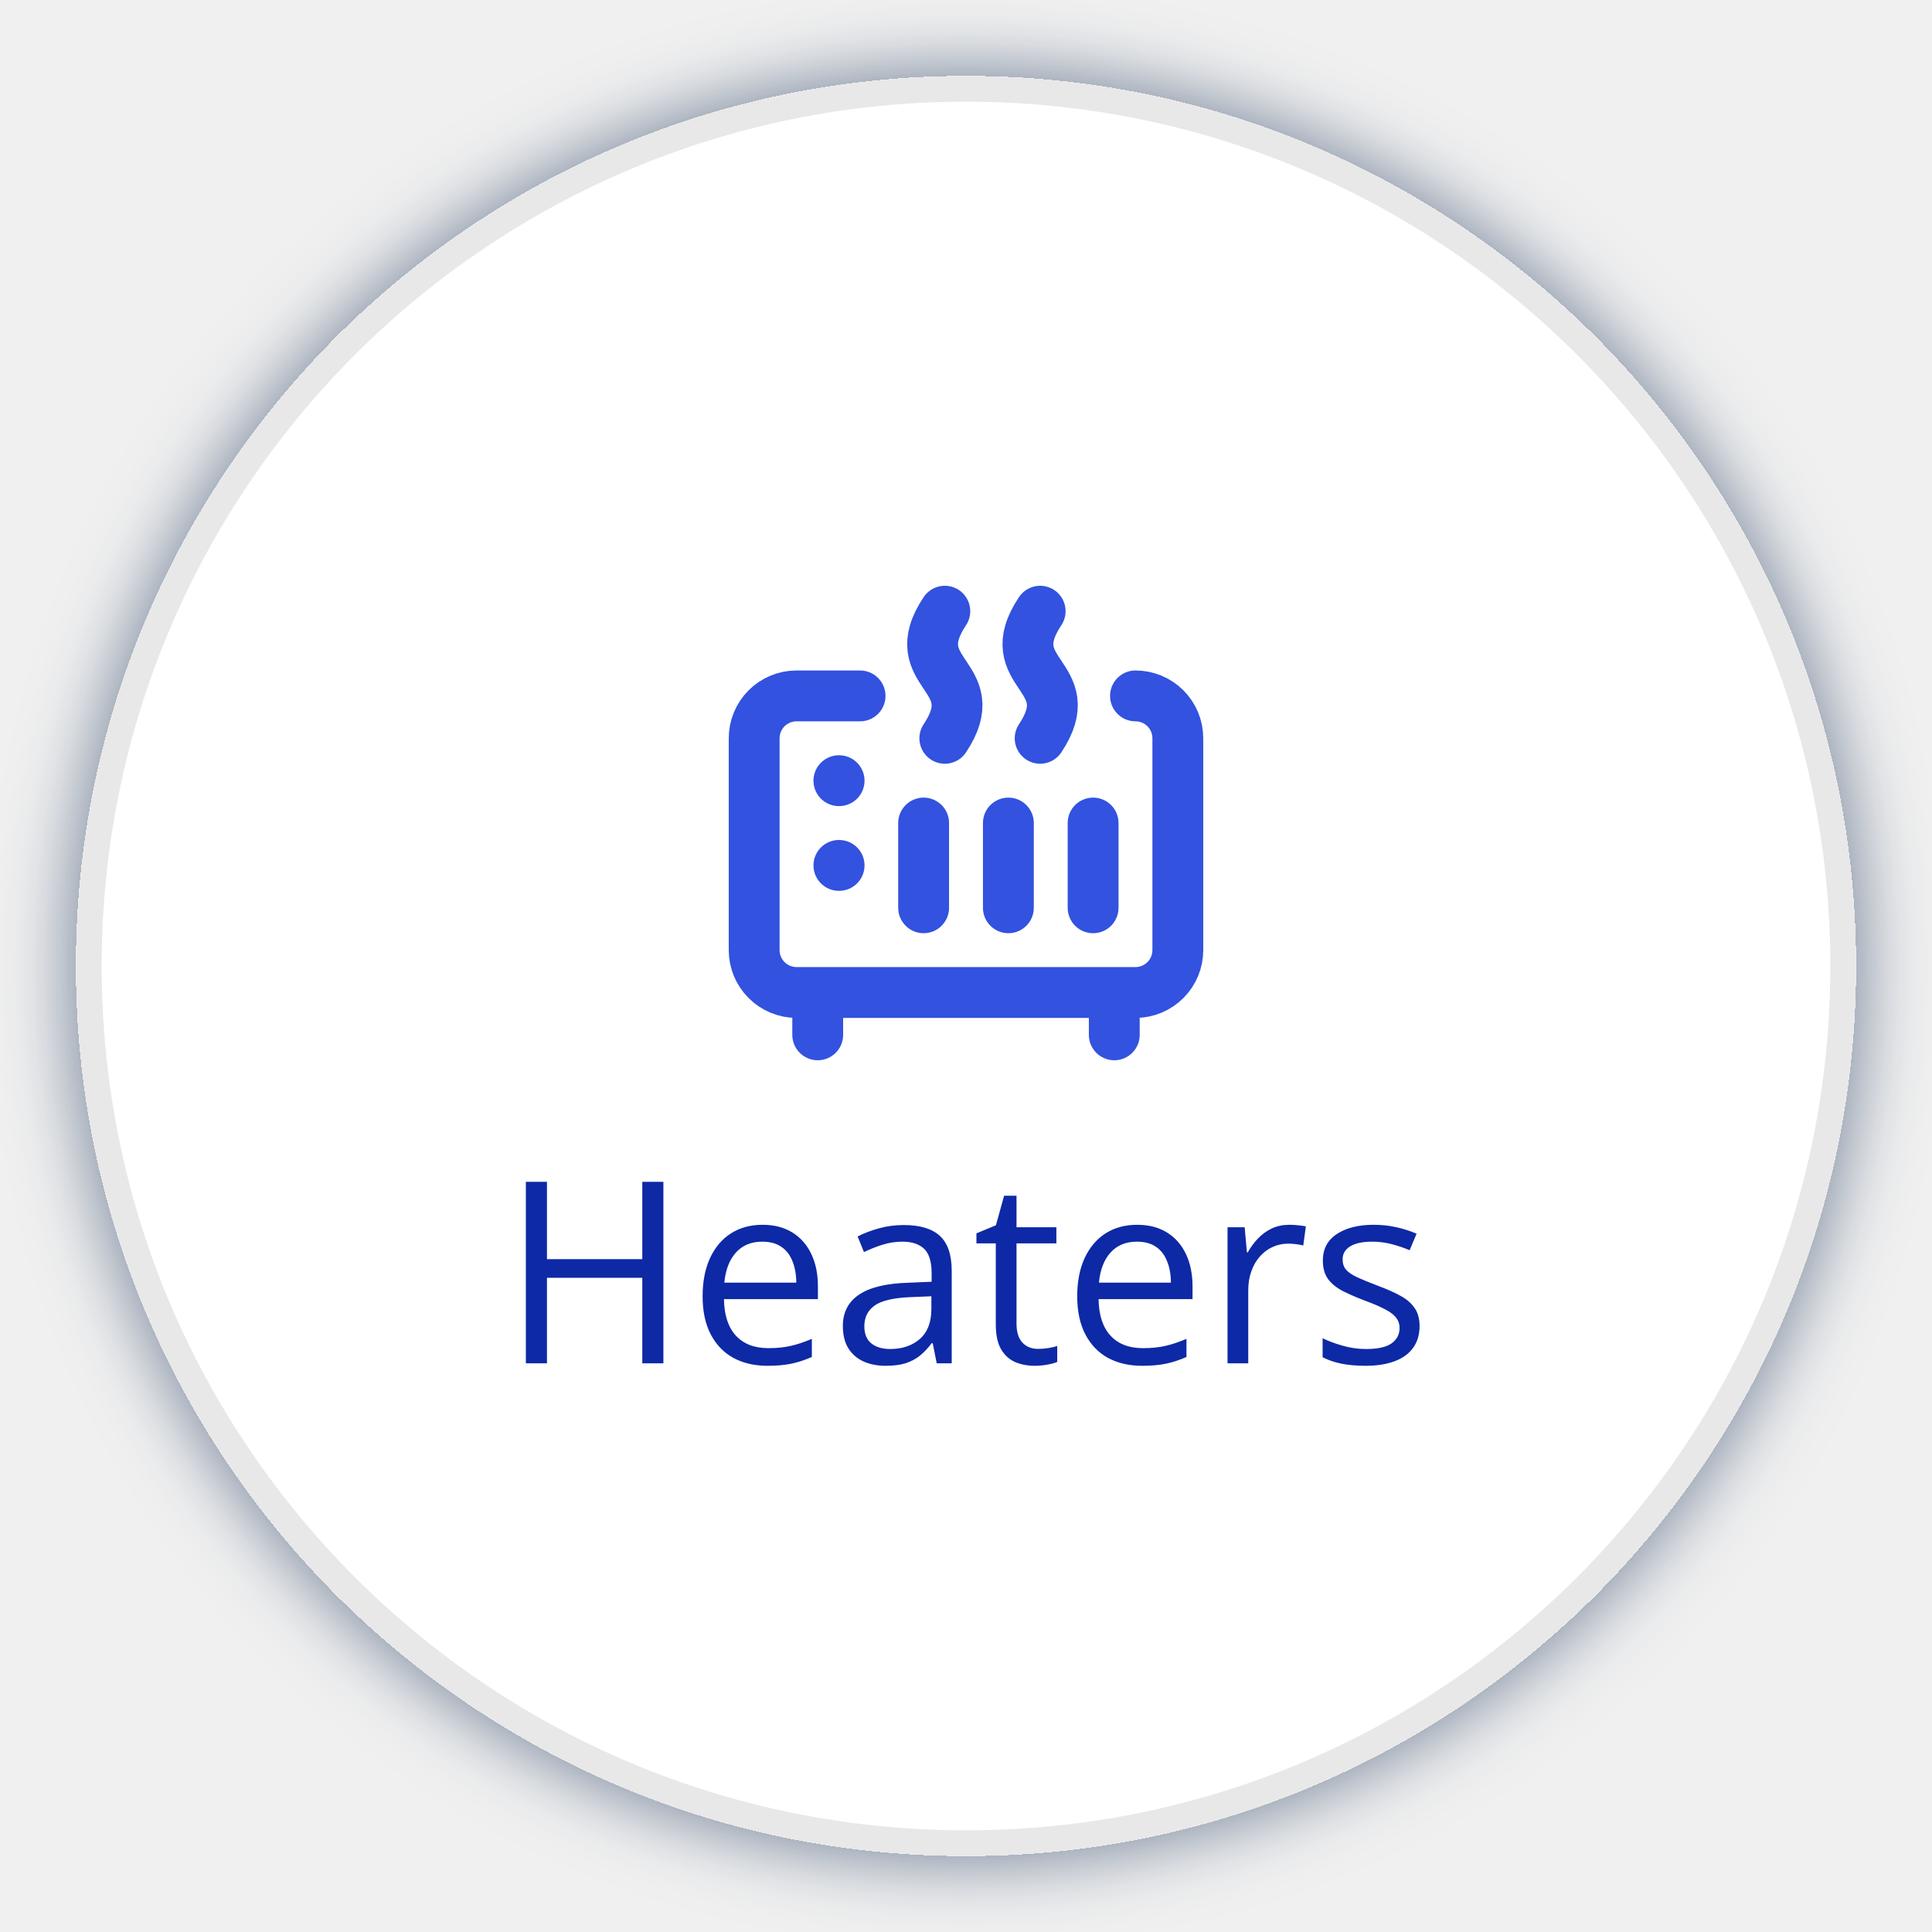
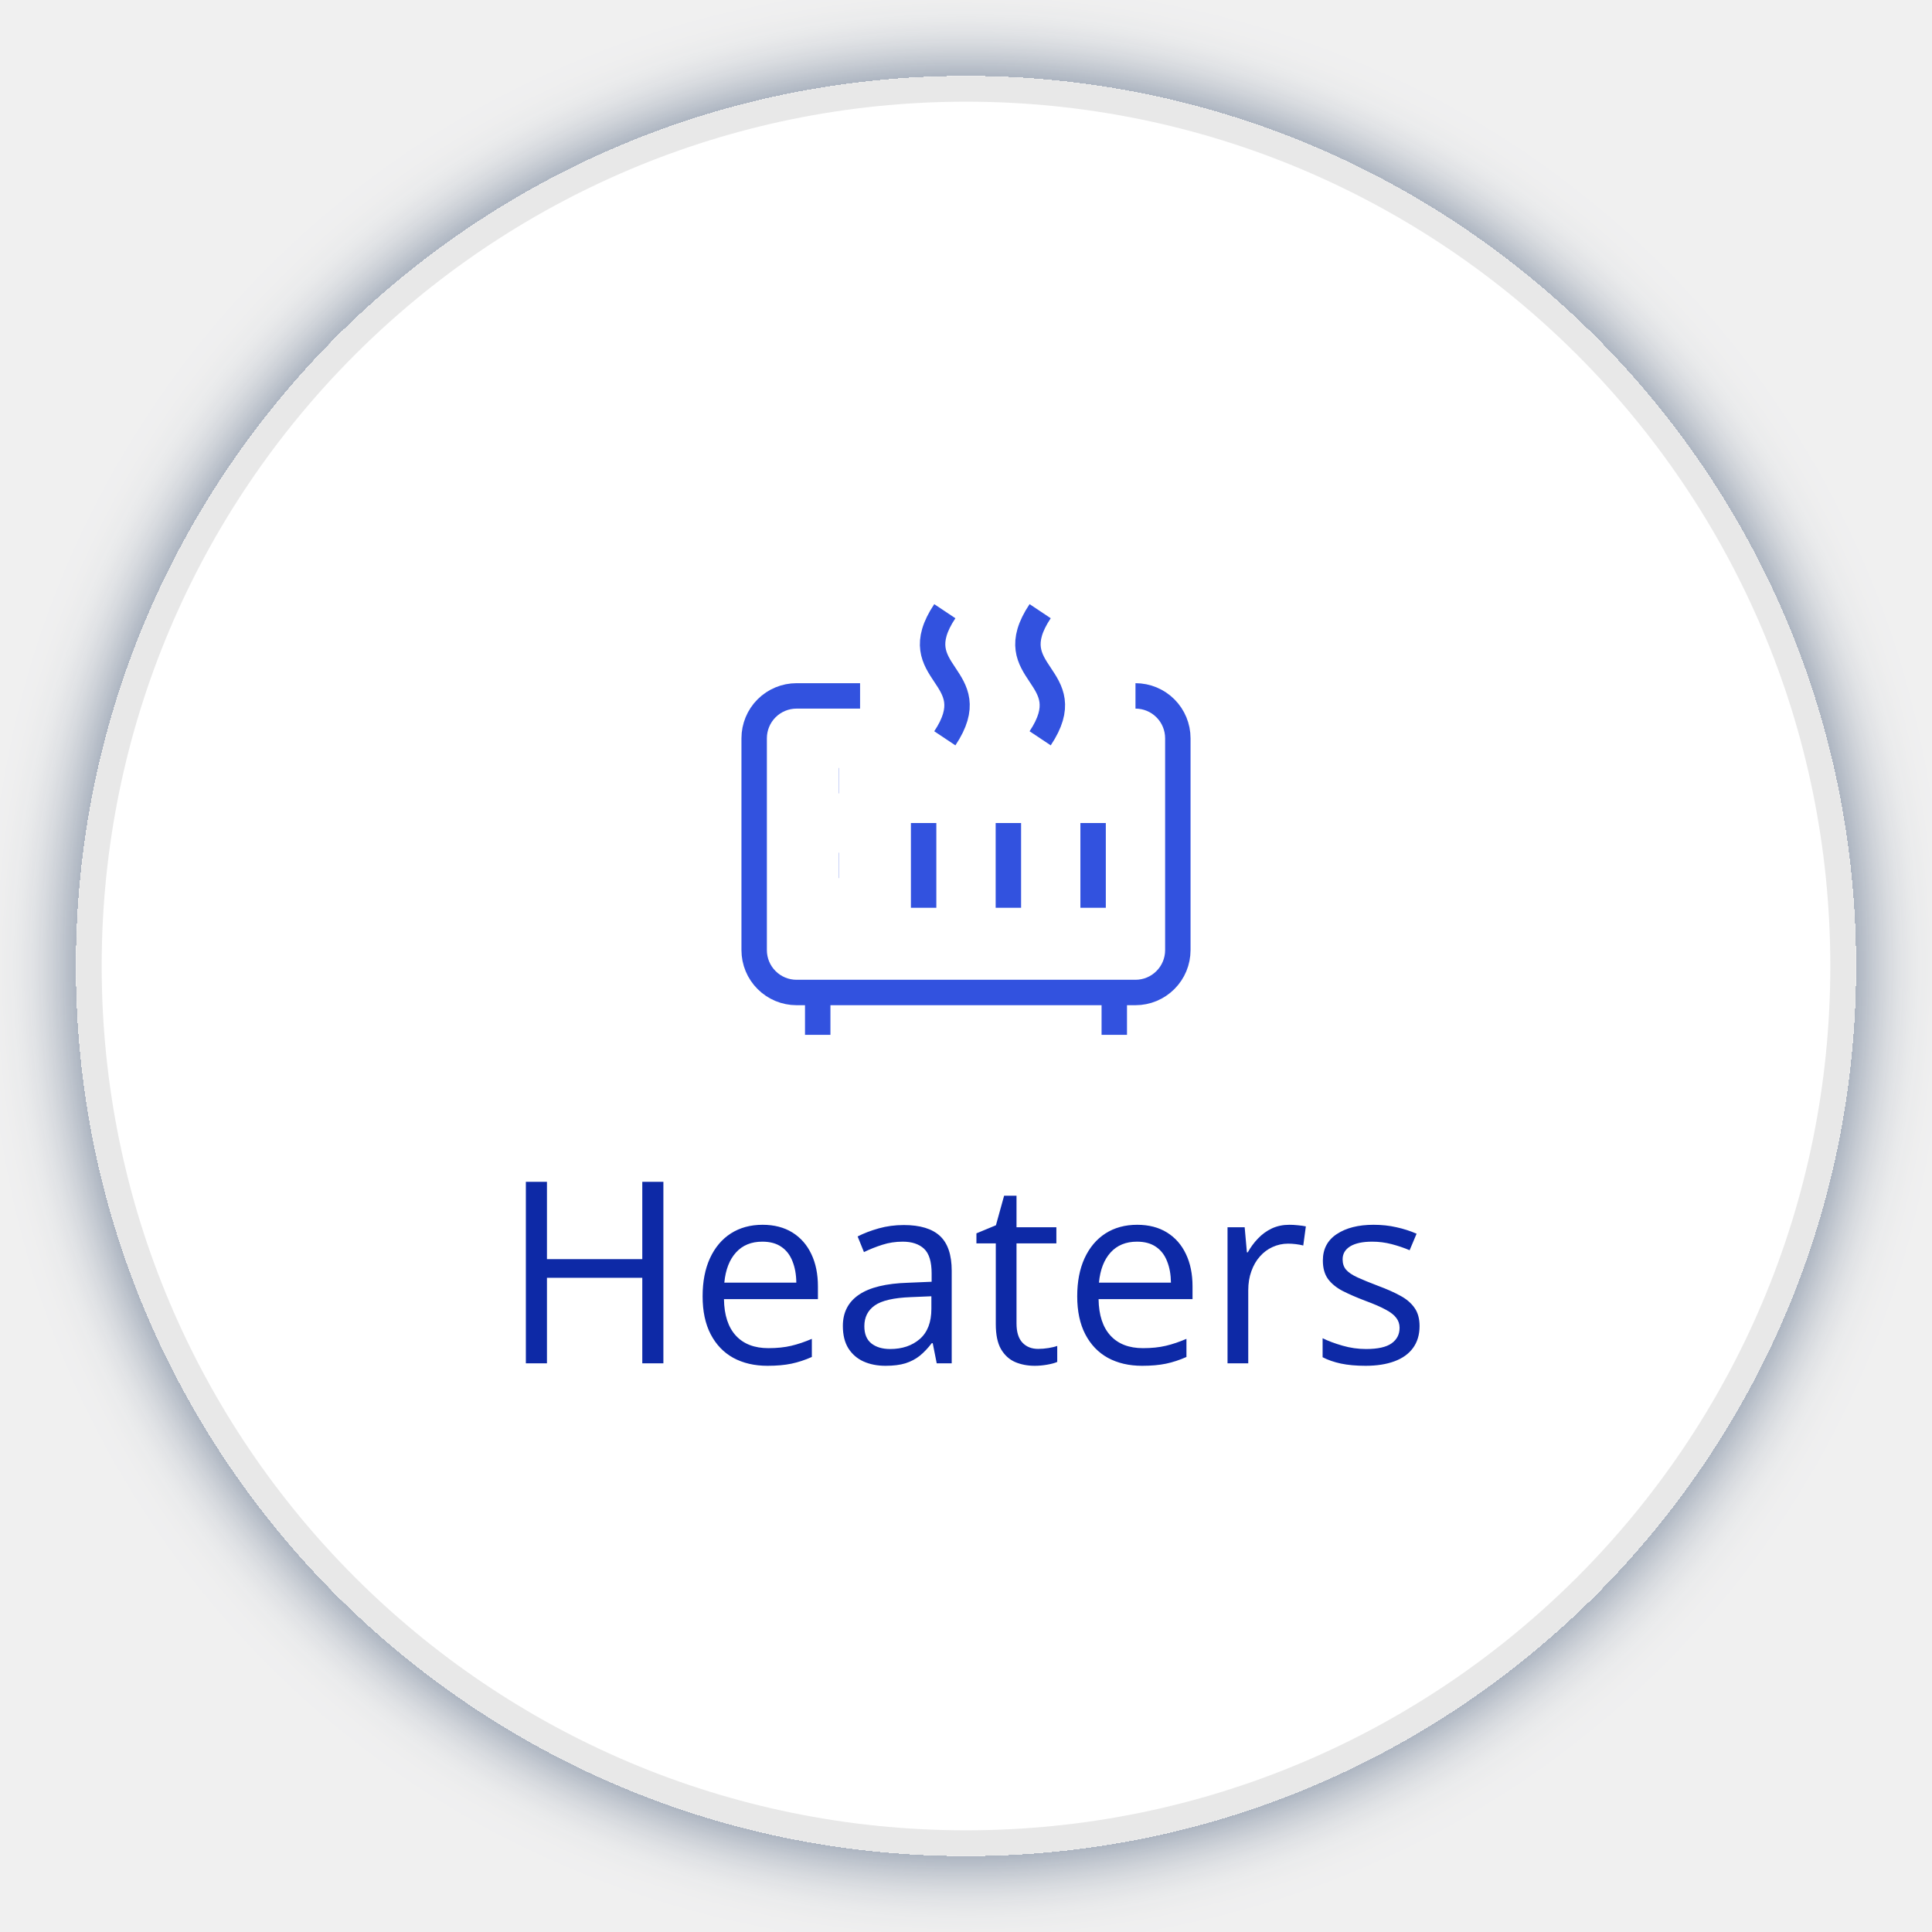
<svg xmlns="http://www.w3.org/2000/svg" width="76" height="76" viewBox="0 0 76 76" fill="none">
  <g filter="url(#filter0_d_1694_14410)">
    <rect x="3.5" y="3.5" width="69" height="69" rx="34.5" fill="white" stroke="#E8E8E8" />
  </g>
-   <path d="M37.167 29.043C38.833 26.543 35.5 26.543 37.167 24.043M40.917 29.043C42.583 26.543 39.25 26.543 40.917 24.043M33 30.71H33.008M33 34.043H33.008M36.333 35.71V32.376M39.667 35.71V32.376M43 35.71V32.376" stroke="#3252DF" stroke-width="2" stroke-linecap="round" stroke-linejoin="round" />
-   <path d="M44.667 27.375C45.109 27.375 45.533 27.551 45.845 27.863C46.158 28.176 46.333 28.6 46.333 29.042V37.375C46.333 37.817 46.158 38.241 45.845 38.553C45.533 38.866 45.109 39.042 44.667 39.042H31.333C30.891 39.042 30.468 38.866 30.155 38.553C29.842 38.241 29.667 37.817 29.667 37.375V29.042C29.667 28.6 29.842 28.176 30.155 27.863C30.468 27.551 30.891 27.375 31.333 27.375H33.833M32.167 39.042V40.708M43.833 39.042V40.708" stroke="#3252DF" stroke-width="2" stroke-linecap="round" stroke-linejoin="round" />
+   <path d="M37.167 29.043C38.833 26.543 35.5 26.543 37.167 24.043M40.917 29.043C42.583 26.543 39.25 26.543 40.917 24.043M33 30.71H33.008M33 34.043H33.008M36.333 35.71V32.376M39.667 35.71V32.376M43 35.71V32.376" stroke="#3252DF" strokeWidth="2" strokeLinecap="round" strokeLinejoin="round" />
+   <path d="M44.667 27.375C45.109 27.375 45.533 27.551 45.845 27.863C46.158 28.176 46.333 28.6 46.333 29.042V37.375C46.333 37.817 46.158 38.241 45.845 38.553C45.533 38.866 45.109 39.042 44.667 39.042H31.333C30.891 39.042 30.468 38.866 30.155 38.553C29.842 38.241 29.667 37.817 29.667 37.375V29.042C29.667 28.6 29.842 28.176 30.155 27.863C30.468 27.551 30.891 27.375 31.333 27.375H33.833M32.167 39.042V40.708M43.833 39.042V40.708" stroke="#3252DF" strokeWidth="2" strokeLinecap="round" strokeLinejoin="round" />
  <path d="M26.096 53.629H25.266V50.265H21.516V53.629H20.686V46.49H21.516V49.532H25.266V46.49H26.096V53.629ZM29.997 48.18C30.453 48.18 30.843 48.281 31.169 48.482C31.494 48.684 31.744 48.967 31.916 49.332C32.089 49.693 32.175 50.117 32.175 50.602V51.105H28.479C28.488 51.733 28.645 52.211 28.947 52.54C29.25 52.869 29.676 53.033 30.227 53.033C30.565 53.033 30.865 53.002 31.125 52.94C31.385 52.879 31.656 52.787 31.936 52.667V53.38C31.665 53.5 31.397 53.588 31.13 53.644C30.866 53.699 30.554 53.727 30.192 53.727C29.678 53.727 29.229 53.622 28.845 53.414C28.464 53.203 28.168 52.893 27.956 52.486C27.744 52.079 27.639 51.581 27.639 50.992C27.639 50.416 27.735 49.918 27.927 49.498C28.122 49.075 28.395 48.749 28.747 48.522C29.102 48.294 29.519 48.18 29.997 48.18ZM29.987 48.844C29.554 48.844 29.209 48.985 28.952 49.269C28.695 49.552 28.542 49.947 28.493 50.455H31.325C31.322 50.136 31.271 49.856 31.174 49.615C31.079 49.371 30.935 49.182 30.739 49.049C30.544 48.912 30.293 48.844 29.987 48.844ZM35.554 48.19C36.192 48.19 36.665 48.333 36.975 48.619C37.284 48.906 37.438 49.363 37.438 49.991V53.629H36.848L36.691 52.838H36.652C36.503 53.033 36.346 53.198 36.184 53.331C36.021 53.461 35.832 53.56 35.617 53.629C35.406 53.694 35.145 53.727 34.836 53.727C34.51 53.727 34.221 53.67 33.967 53.556C33.716 53.442 33.518 53.269 33.371 53.038C33.228 52.807 33.156 52.514 33.156 52.159C33.156 51.625 33.368 51.215 33.791 50.929C34.214 50.642 34.859 50.486 35.725 50.46L36.648 50.421V50.094C36.648 49.632 36.548 49.308 36.35 49.122C36.151 48.937 35.871 48.844 35.51 48.844C35.23 48.844 34.963 48.884 34.709 48.966C34.455 49.047 34.214 49.143 33.986 49.254L33.737 48.639C33.978 48.515 34.255 48.409 34.567 48.321C34.88 48.233 35.209 48.19 35.554 48.19ZM36.638 50.992L35.822 51.026C35.155 51.052 34.685 51.161 34.411 51.353C34.138 51.546 34.001 51.817 34.001 52.169C34.001 52.475 34.094 52.701 34.279 52.848C34.465 52.994 34.711 53.067 35.017 53.067C35.492 53.067 35.881 52.935 36.184 52.672C36.486 52.408 36.638 52.013 36.638 51.485V50.992ZM40.837 53.062C40.97 53.062 41.107 53.051 41.247 53.028C41.387 53.005 41.501 52.978 41.589 52.945V53.575C41.495 53.617 41.363 53.653 41.193 53.683C41.027 53.712 40.865 53.727 40.705 53.727C40.422 53.727 40.165 53.678 39.934 53.58C39.703 53.479 39.517 53.31 39.377 53.072C39.24 52.835 39.172 52.506 39.172 52.086V48.912H38.41V48.517L39.177 48.199L39.499 47.037H39.987V48.277H41.555V48.912H39.987V52.062C39.987 52.397 40.064 52.648 40.217 52.813C40.373 52.98 40.58 53.062 40.837 53.062ZM44.733 48.18C45.189 48.18 45.58 48.281 45.905 48.482C46.231 48.684 46.48 48.967 46.652 49.332C46.825 49.693 46.911 50.117 46.911 50.602V51.105H43.215C43.225 51.733 43.381 52.211 43.684 52.54C43.986 52.869 44.413 53.033 44.963 53.033C45.301 53.033 45.601 53.002 45.861 52.94C46.122 52.879 46.392 52.787 46.672 52.667V53.38C46.402 53.5 46.133 53.588 45.866 53.644C45.602 53.699 45.29 53.727 44.929 53.727C44.414 53.727 43.965 53.622 43.581 53.414C43.2 53.203 42.904 52.893 42.692 52.486C42.481 52.079 42.375 51.581 42.375 50.992C42.375 50.416 42.471 49.918 42.663 49.498C42.858 49.075 43.132 48.749 43.483 48.522C43.838 48.294 44.255 48.18 44.733 48.18ZM44.724 48.844C44.291 48.844 43.946 48.985 43.688 49.269C43.431 49.552 43.278 49.947 43.23 50.455H46.062C46.058 50.136 46.008 49.856 45.91 49.615C45.816 49.371 45.671 49.182 45.476 49.049C45.28 48.912 45.03 48.844 44.724 48.844ZM50.72 48.18C50.827 48.18 50.94 48.186 51.057 48.199C51.174 48.209 51.278 48.224 51.369 48.243L51.267 48.995C51.179 48.972 51.081 48.954 50.974 48.941C50.866 48.928 50.765 48.922 50.671 48.922C50.456 48.922 50.253 48.966 50.06 49.054C49.872 49.138 49.706 49.262 49.562 49.425C49.419 49.584 49.307 49.778 49.226 50.006C49.144 50.23 49.103 50.481 49.103 50.758V53.629H48.288V48.277H48.962L49.05 49.264H49.084C49.195 49.065 49.328 48.884 49.484 48.722C49.641 48.556 49.821 48.424 50.026 48.326C50.235 48.228 50.466 48.18 50.72 48.18ZM55.842 52.164C55.842 52.506 55.755 52.794 55.583 53.028C55.414 53.259 55.17 53.434 54.851 53.551C54.535 53.668 54.157 53.727 53.718 53.727C53.343 53.727 53.02 53.697 52.746 53.639C52.473 53.58 52.233 53.497 52.028 53.39V52.643C52.246 52.75 52.507 52.848 52.81 52.935C53.112 53.023 53.422 53.067 53.737 53.067C54.2 53.067 54.535 52.992 54.743 52.843C54.952 52.693 55.056 52.49 55.056 52.232C55.056 52.086 55.013 51.957 54.929 51.847C54.847 51.733 54.709 51.624 54.514 51.52C54.318 51.412 54.048 51.295 53.703 51.168C53.361 51.038 53.065 50.909 52.815 50.782C52.567 50.652 52.375 50.494 52.238 50.309C52.105 50.123 52.038 49.882 52.038 49.586C52.038 49.133 52.22 48.787 52.585 48.546C52.953 48.302 53.435 48.18 54.03 48.18C54.352 48.18 54.654 48.212 54.934 48.277C55.217 48.339 55.48 48.424 55.725 48.531L55.451 49.181C55.23 49.086 54.994 49.007 54.743 48.941C54.492 48.876 54.237 48.844 53.977 48.844C53.602 48.844 53.314 48.906 53.112 49.029C52.914 49.153 52.815 49.322 52.815 49.537C52.815 49.703 52.86 49.84 52.951 49.947C53.046 50.055 53.195 50.156 53.4 50.25C53.605 50.344 53.876 50.455 54.211 50.582C54.546 50.706 54.836 50.834 55.08 50.968C55.324 51.098 55.511 51.258 55.642 51.446C55.775 51.632 55.842 51.871 55.842 52.164Z" fill="#0D29A6" />
  <defs>
    <filter id="filter0_d_1694_14410" x="0" y="0" width="76" height="76" filterUnits="userSpaceOnUse" color-interpolation-filters="sRGB">
      <feFlood flood-opacity="0" result="BackgroundImageFix" />
      <feColorMatrix in="SourceAlpha" type="matrix" values="0 0 0 0 0 0 0 0 0 0 0 0 0 0 0 0 0 0 127 0" result="hardAlpha" />
      <feOffset />
      <feGaussianBlur stdDeviation="1.5" />
      <feComposite in2="hardAlpha" operator="out" />
      <feColorMatrix type="matrix" values="0 0 0 0 0.409 0 0 0 0 0.474 0 0 0 0 0.57 0 0 0 1 0" />
      <feBlend mode="normal" in2="BackgroundImageFix" result="effect1_dropShadow_1694_14410" />
      <feBlend mode="normal" in="SourceGraphic" in2="effect1_dropShadow_1694_14410" result="shape" />
    </filter>
  </defs>
</svg>
